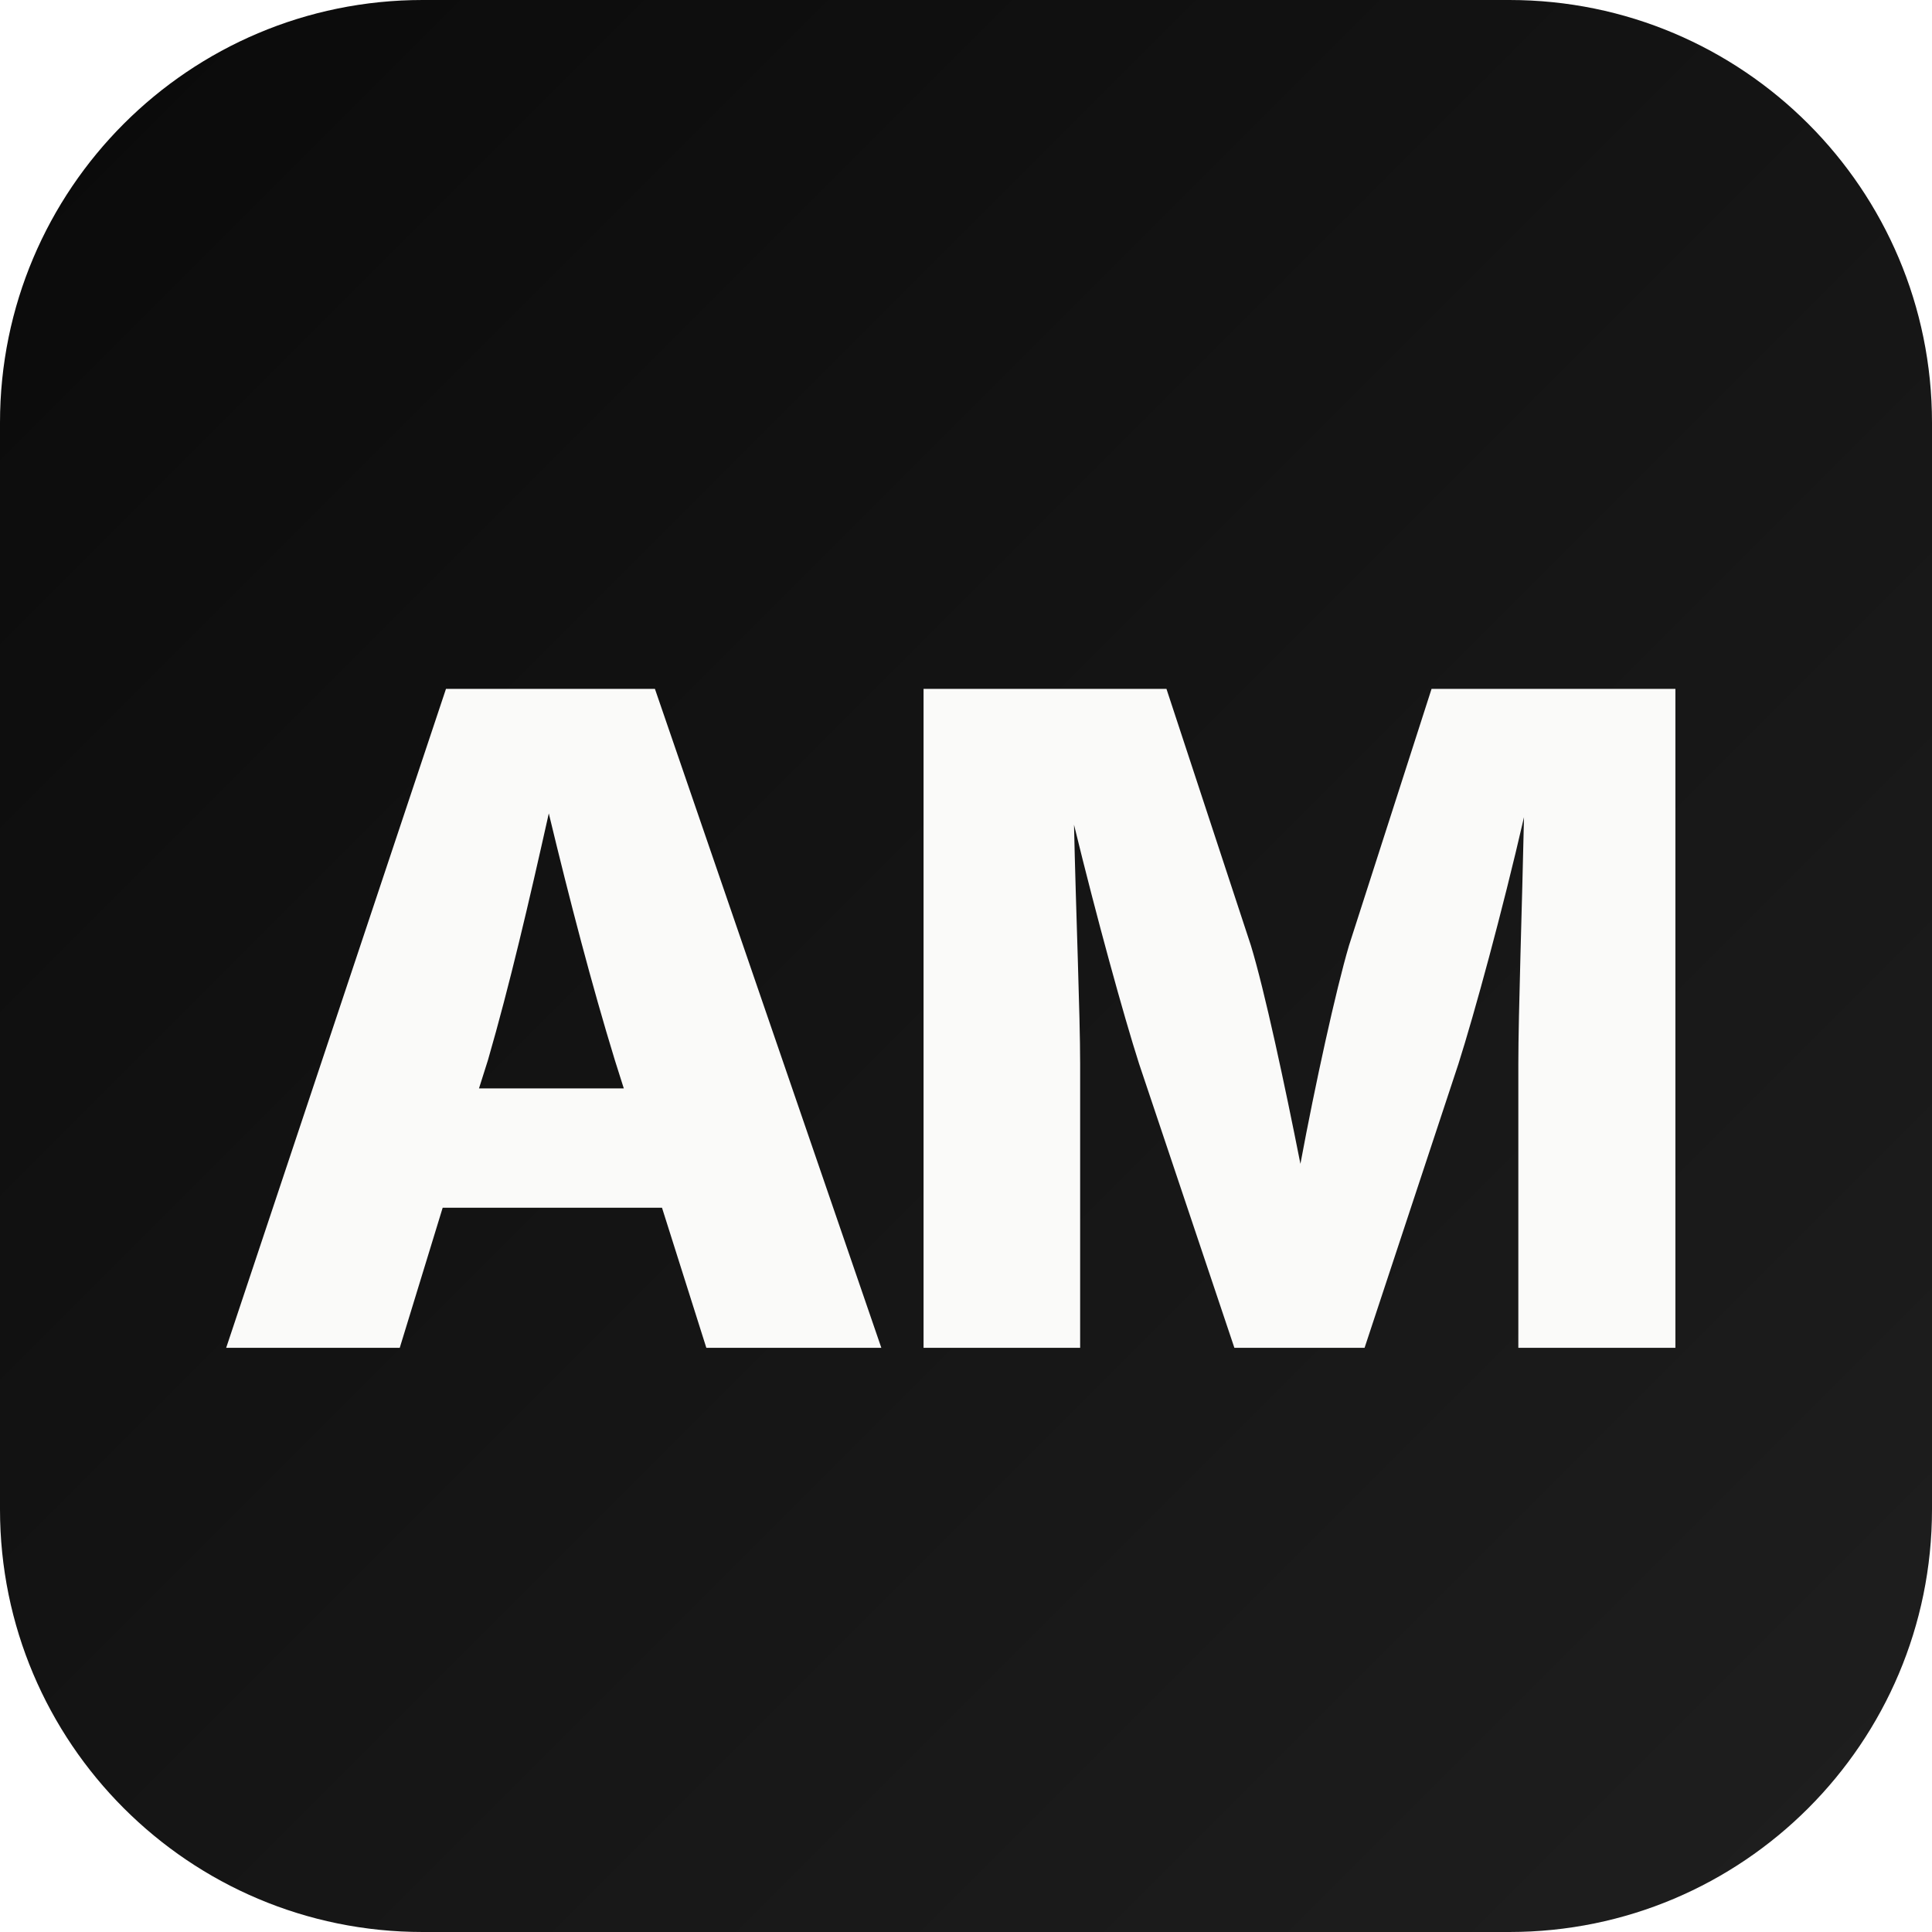
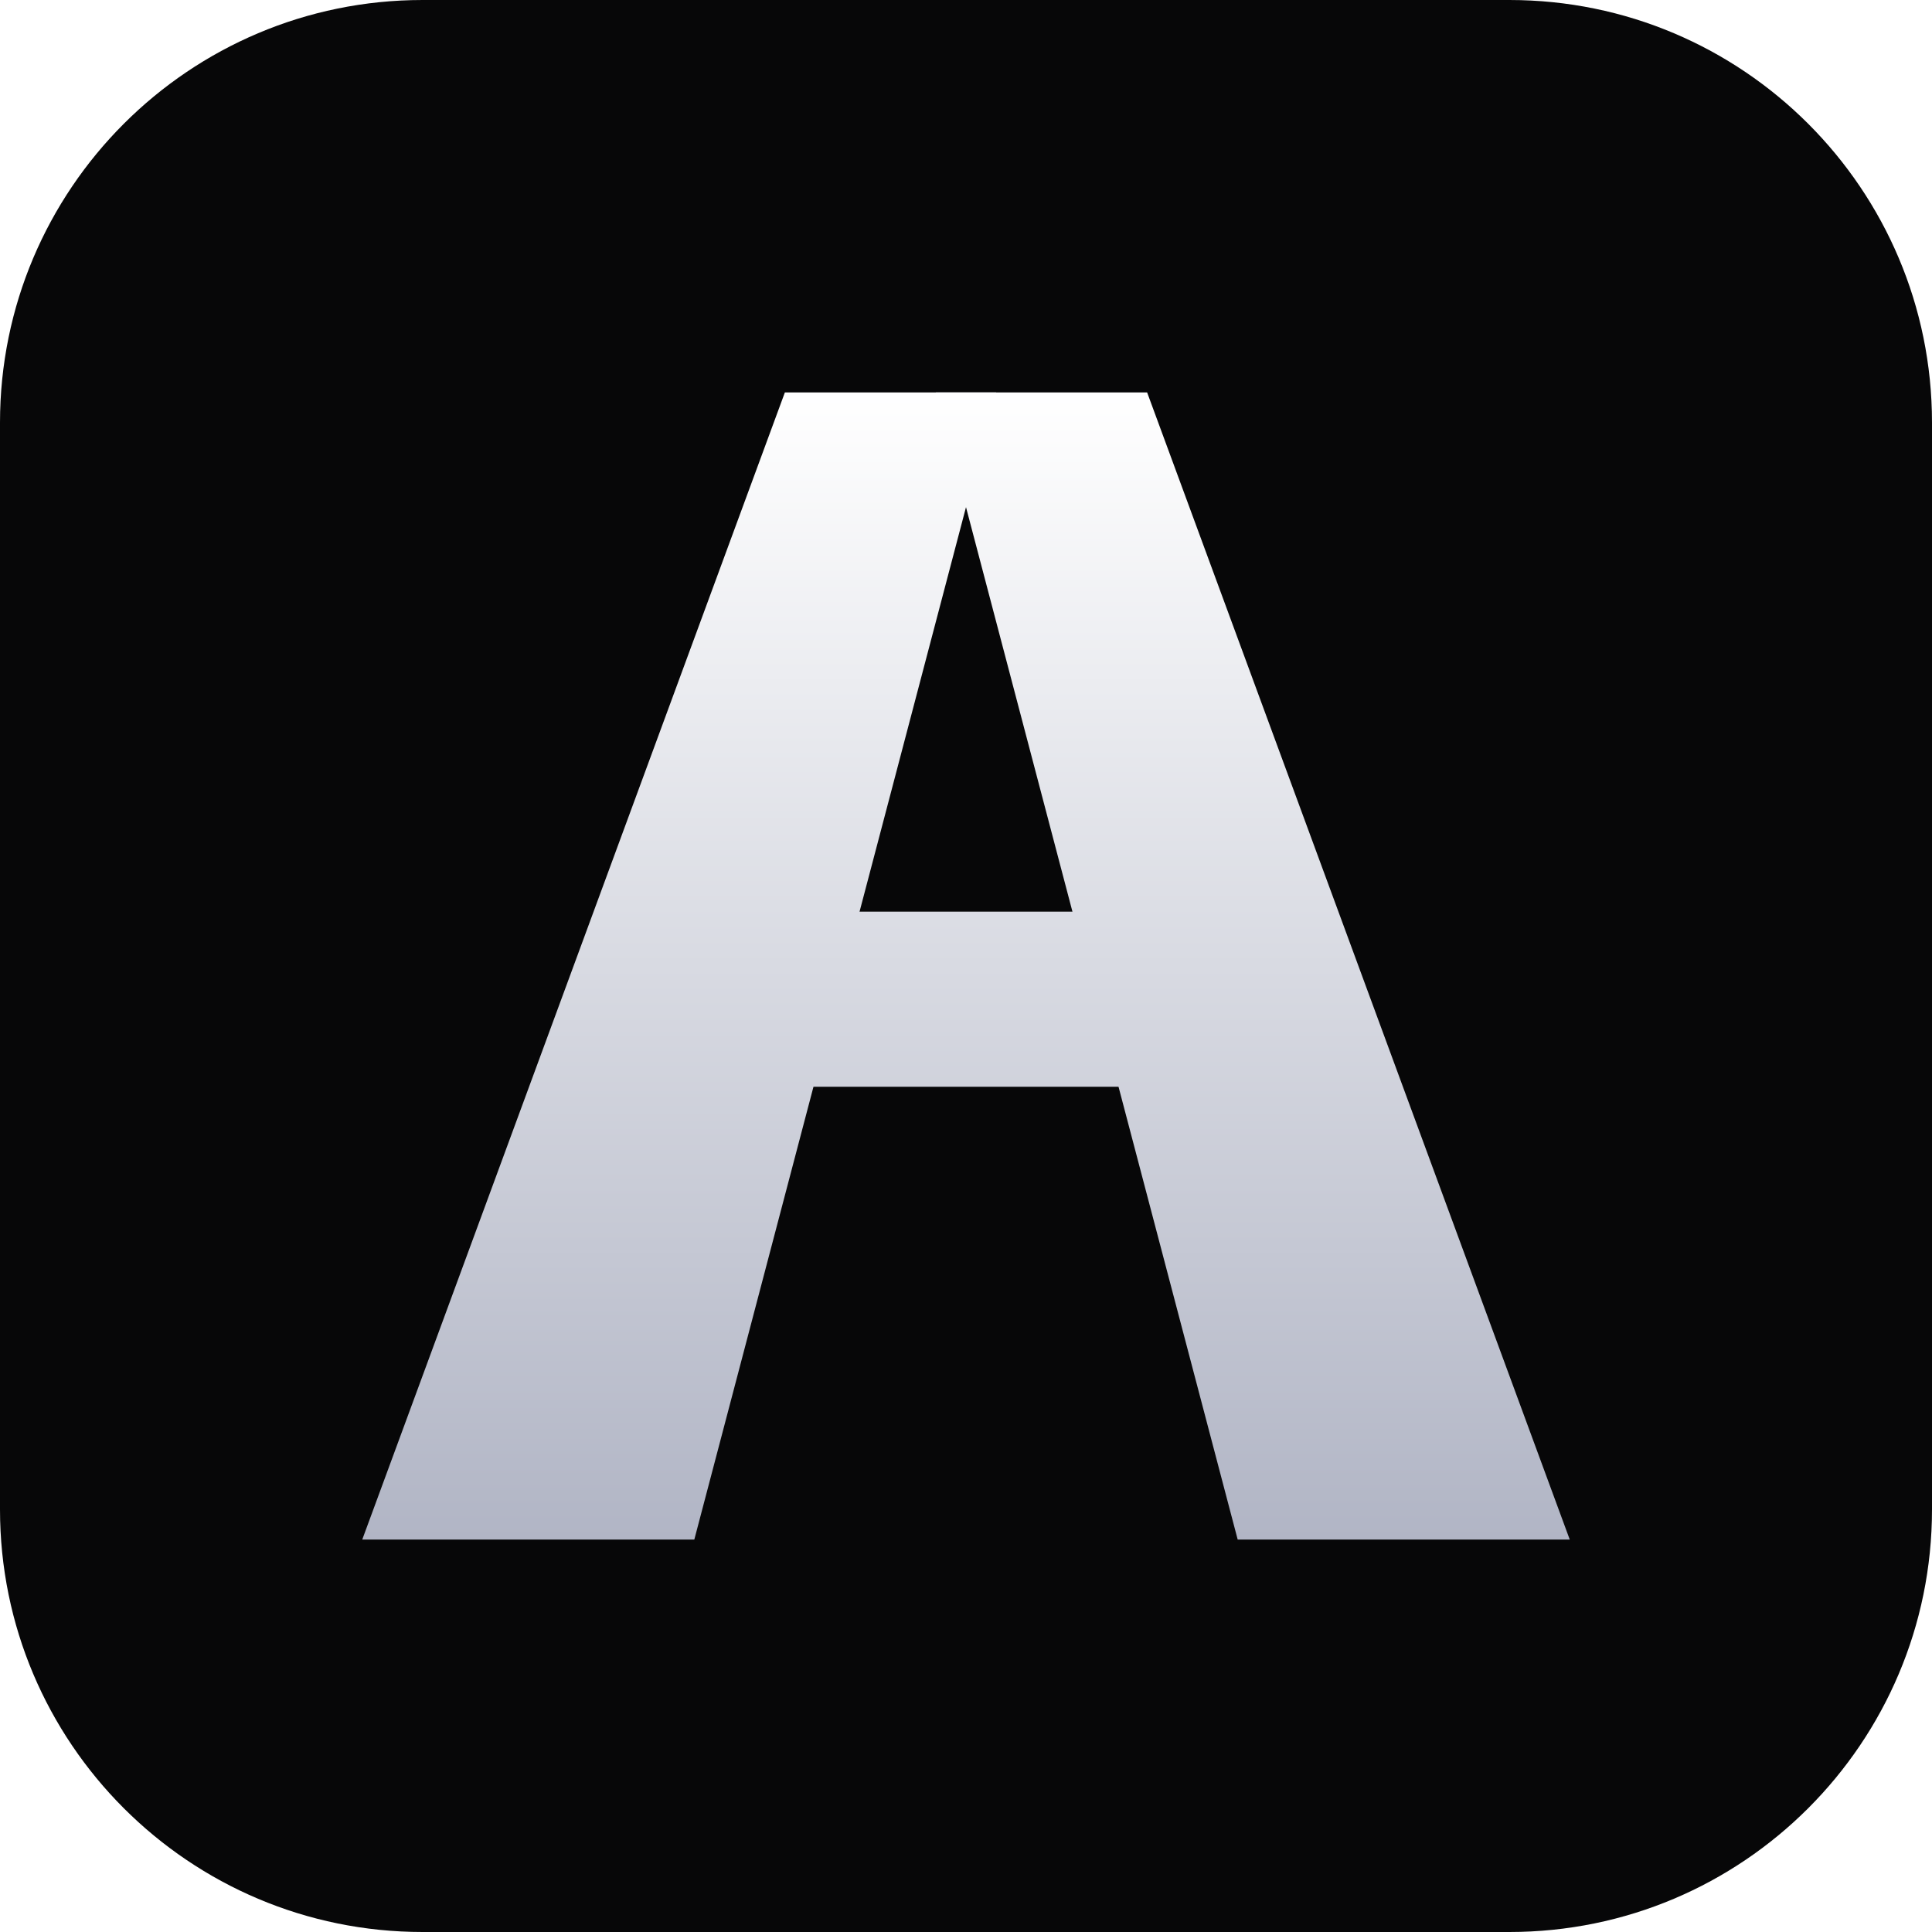
<svg xmlns="http://www.w3.org/2000/svg" viewBox="0 0 64 64" role="img" aria-label="Aarav Mittal">
  <defs>
-     <linearGradient id="bg" x1="0" y1="0" x2="64" y2="64" gradientUnits="userSpaceOnUse">
-       <stop offset="0%" stop-color="#0a0a0a" />
-       <stop offset="100%" stop-color="#1f1f1f" />
+     <linearGradient id="steel" x1="32" y1="13" x2="32" y2="51" gradientUnits="userSpaceOnUse">
+       <stop offset="0%" stop-color="#ffffff" />
+       <stop offset="100%" stop-color="#b1b5c5" />
    </linearGradient>
  </defs>
-   <rect x="0" y="0" width="64" height="64" rx="14" ry="14" fill="url(#bg)" />
-   <text x="50%" y="52%" text-anchor="middle" dominant-baseline="middle" font-family="Inter, -apple-system, 'Helvetica Neue', Arial, sans-serif" font-weight="800" font-size="30" letter-spacing="-1" fill="#fafaf9">AM</text>
+   <rect width="64" height="64" rx="14" fill="#070708" />
+   <polygon points="26,13 33,13 23,51 12,51" fill="url(#steel)" />
+   <polygon points="31,13 38,13 52,51 41,51" fill="url(#steel)" />
+   <polygon points="23.5,30.2 40.5,30.2 41.6,36 22.4,36" fill="url(#steel)" />
</svg>
